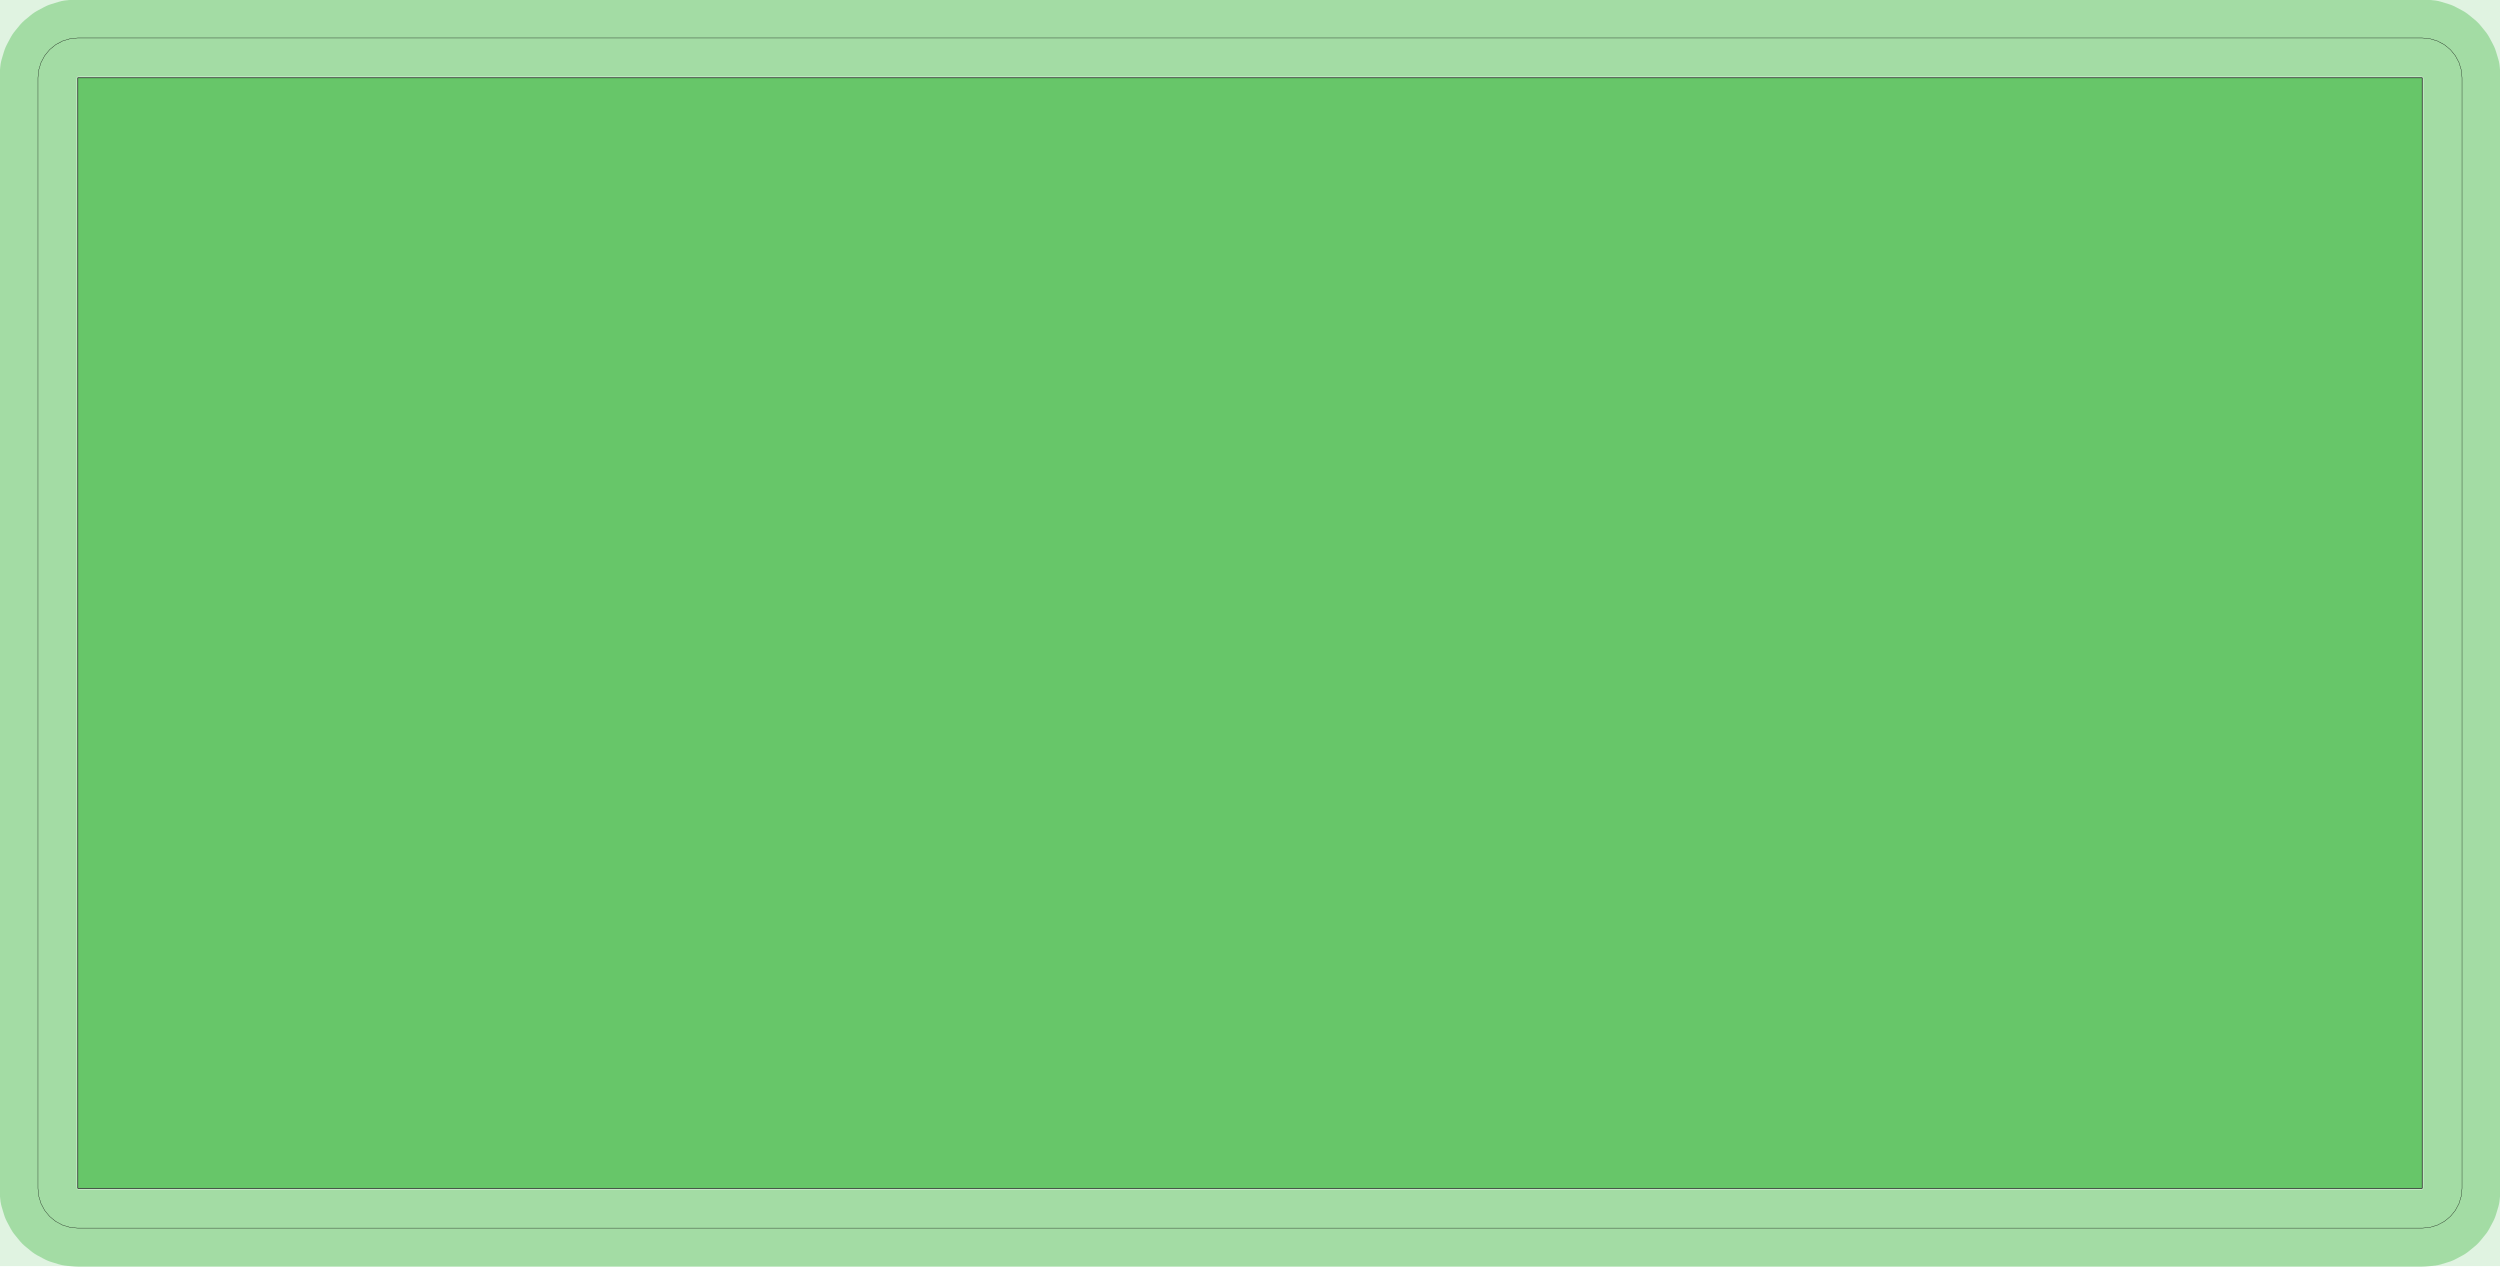
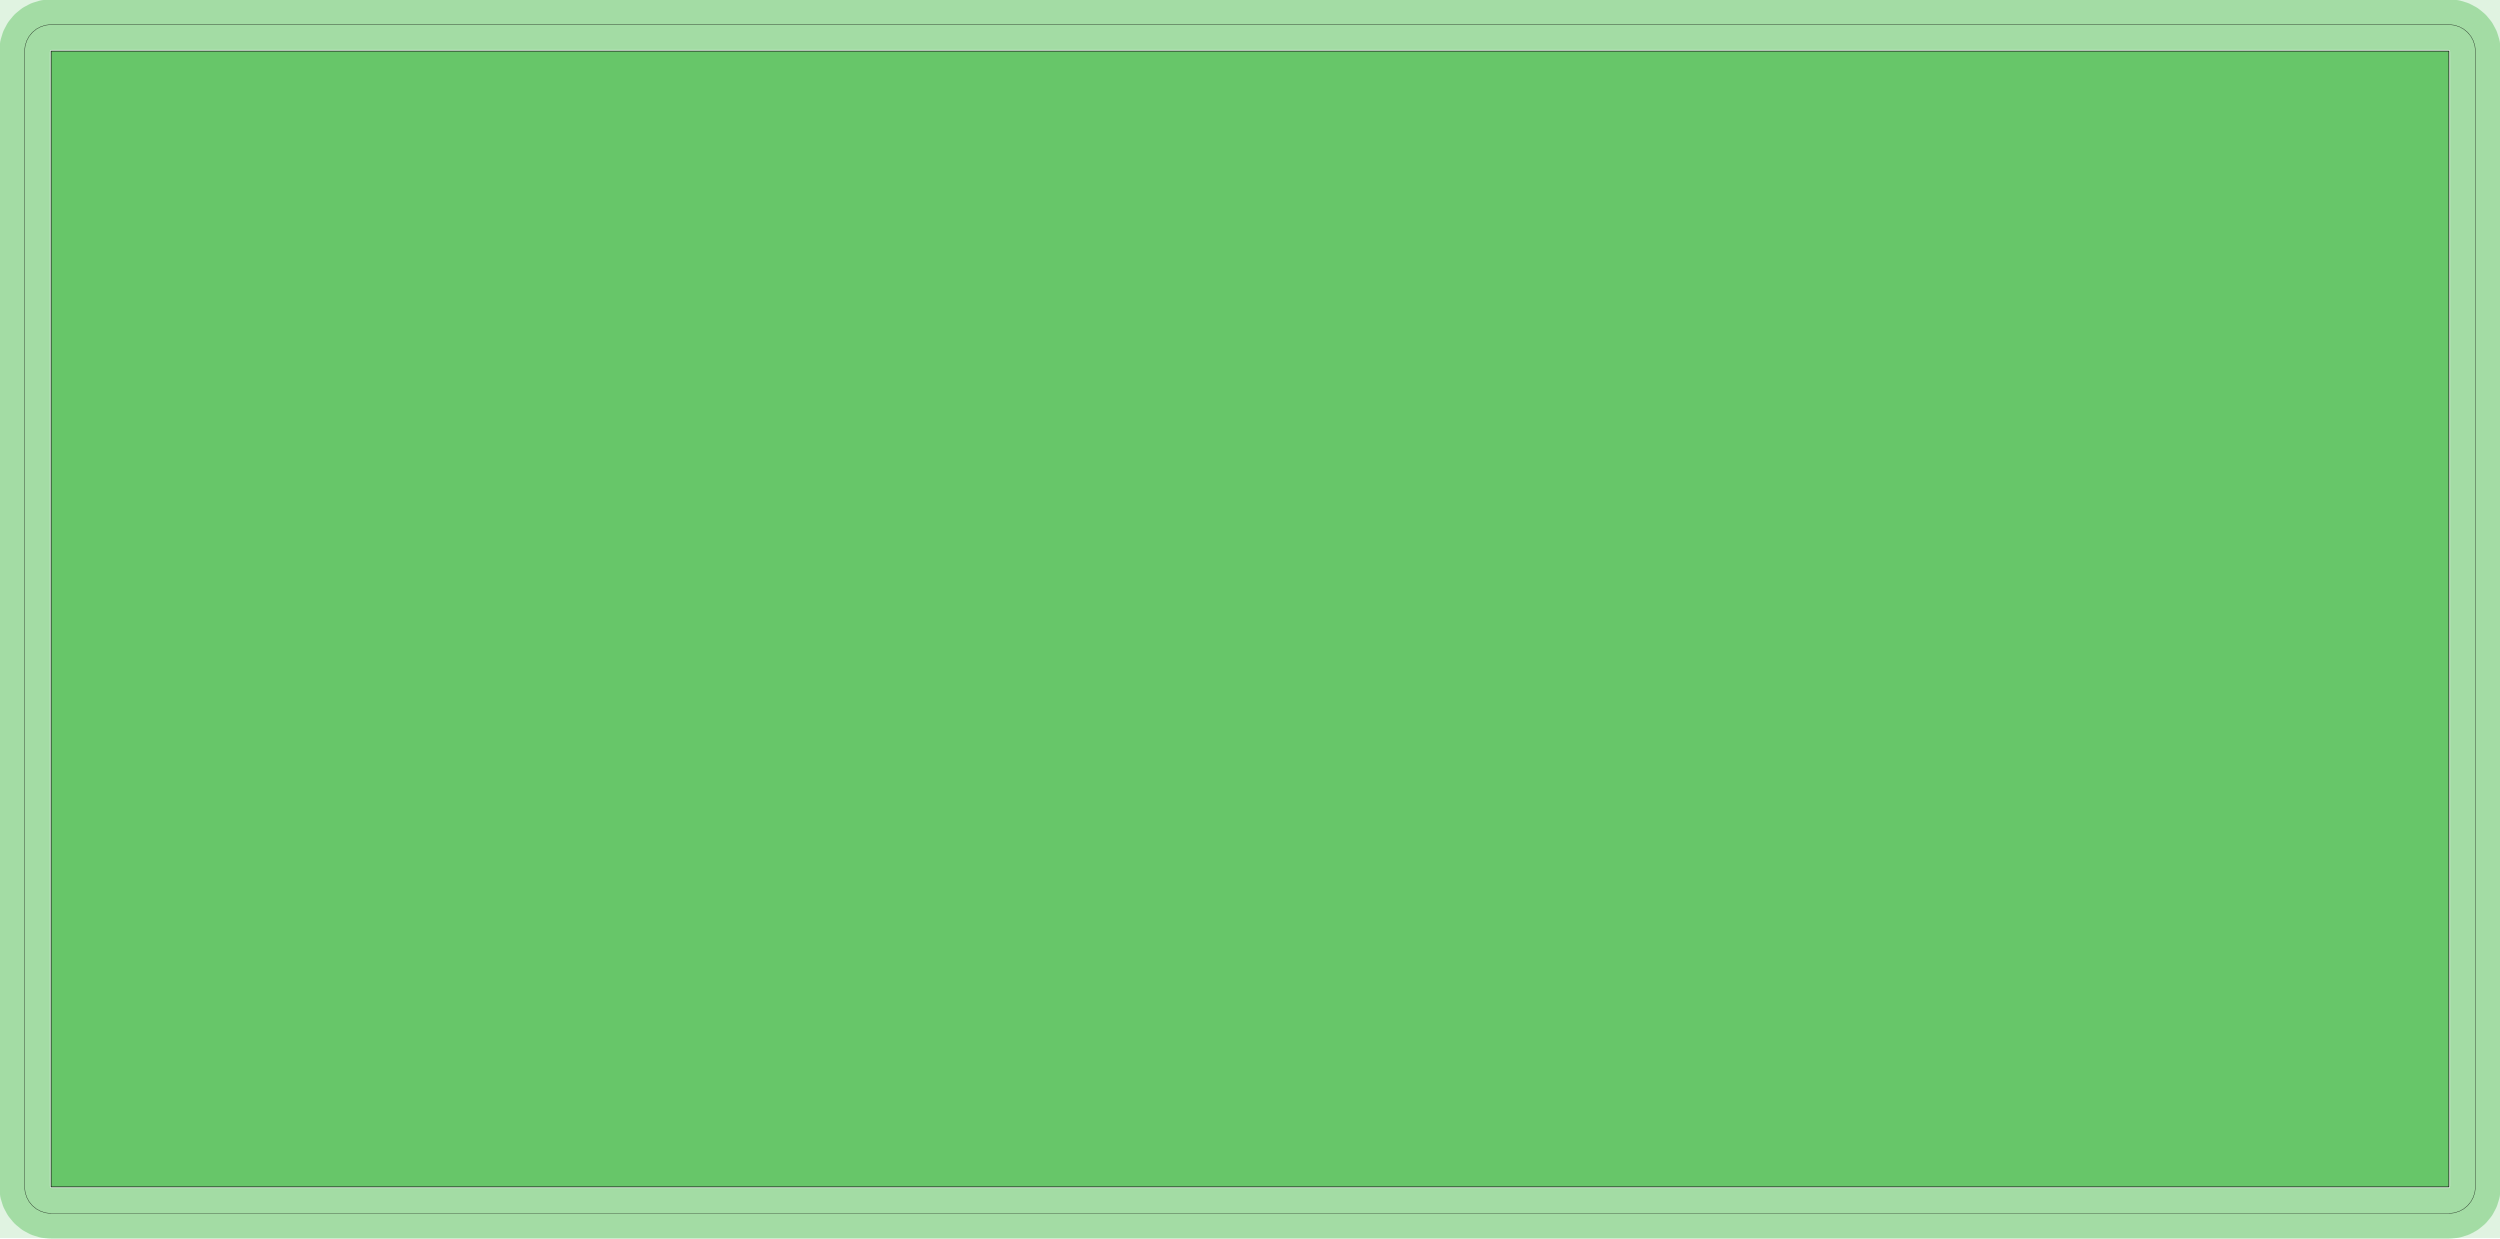
- <svg xmlns="http://www.w3.org/2000/svg" width="382.881" height="193.905" viewBox="0 0 7976.69 4039.69" version="1.1">
+ <svg xmlns="http://www.w3.org/2000/svg" width="374.362" height="185.386" viewBox="0 0 7799.21 3862.2" version="1.1">
  <g fill-rule="evenodd">
-     <path d="M -2.84217e-14,4039.69 L -2.84217e-14,-2.84217e-14 L 7976.69,-2.84217e-14 L 7976.69,4039.69 L -2.84217e-14,4039.69 z " style="fill-opacity:0.2;fill:rgb(103,198,105);" />
+     <path d="M 1.42109e-13,3862.2 L 1.42109e-13,5.96856e-13 L 7799.21,5.96856e-13 L 7799.21,3862.2 L 1.42109e-13,3862.2 z " style="fill-opacity:0.2;fill:rgb(103,198,105);" />
  </g>
-   <polyline points="121.143,3791.49 123.583,3816.28 130.813,3840.11 142.555,3862.08 158.355,3881.33 177.607,3897.13 199.571,3908.87 223.405,3916.1 248.189,3918.54 7728.5,3918.54 7753.29,3916.1 7777.12,3908.87 7799.08,3897.13 7818.34,3881.33 7834.14,3862.08 7845.88,3840.11 7853.11,3816.28 7855.55,3791.49 7855.55,248.189 7853.11,223.405 7845.88,199.571 7834.14,177.607 7818.34,158.355 7799.08,142.555 7777.12,130.813 7753.29,123.583 7728.5,121.143 248.189,121.143 223.405,123.583 199.571,130.813 177.607,142.555 158.355,158.355 142.555,177.607 130.813,199.571 123.583,223.405 121.143,248.189 121.143,3791.49" style="stroke:rgb(103,198,105);stroke-width:246.22;fill:none;stroke-opacity:0.5;stroke-linecap:round;stroke-linejoin:round;;fill:none" />
-   <polyline points="121.143,3791.49 123.583,3816.28 130.813,3840.11 142.555,3862.08 158.355,3881.33 177.607,3897.13 199.571,3908.87 223.405,3916.1 248.189,3918.54 7728.5,3918.54 7753.29,3916.1 7777.12,3908.87 7799.08,3897.13 7818.34,3881.33 7834.14,3862.08 7845.88,3840.11 7853.11,3816.28 7855.55,3791.49 7855.55,248.189 7853.11,223.405 7845.88,199.571 7834.14,177.607 7818.34,158.355 7799.08,142.555 7777.12,130.813 7753.29,123.583 7728.5,121.143 248.189,121.143 223.405,123.583 199.571,130.813 177.607,142.555 158.355,158.355 142.555,177.607 130.813,199.571 123.583,223.405 121.143,248.189 121.143,3791.49" style="stroke:rgb(0,0,0);stroke-width:1px;fill:none;stroke-opacity:1;stroke-linecap:round;stroke-linejoin:round;;fill:none" />
+   <polyline points="76.773,3702.75 78.361,3718.88 83.067,3734.39 90.707,3748.69 100.989,3761.21 113.517,3771.5 127.811,3779.14 143.321,3783.84 159.449,3785.43 7639.76,3785.43 7655.89,3783.84 7671.4,3779.14 7685.69,3771.5 7698.22,3761.21 7708.5,3748.69 7716.14,3734.39 7720.85,3718.88 7722.44,3702.75 7722.44,159.449 7720.85,143.321 7716.14,127.811 7708.5,113.517 7698.22,100.989 7685.69,90.707 7671.4,83.067 7655.89,78.361 7639.76,76.773 159.449,76.773 143.321,78.361 127.811,83.067 113.517,90.707 100.989,100.989 90.707,113.517 83.067,127.811 78.361,143.321 76.773,159.449 76.773,3702.75" style="stroke:rgb(103,198,105);stroke-width:157.48;fill:none;stroke-opacity:0.5;stroke-linecap:round;stroke-linejoin:round;;fill:none" />
+   <polyline points="76.773,3702.75 78.361,3718.88 83.067,3734.39 90.707,3748.69 100.989,3761.21 113.517,3771.5 127.811,3779.14 143.321,3783.84 159.449,3785.43 7639.76,3785.43 7655.89,3783.84 7671.4,3779.14 7685.69,3771.5 7698.22,3761.21 7708.5,3748.69 7716.14,3734.39 7720.85,3718.88 7722.44,3702.75 7722.44,159.449 7720.85,143.321 7716.14,127.811 7708.5,113.517 7698.22,100.989 7685.69,90.707 7671.4,83.067 7655.89,78.361 7639.76,76.773 159.449,76.773 143.321,78.361 127.811,83.067 113.517,90.707 100.989,100.989 90.707,113.517 83.067,127.811 78.361,143.321 76.773,159.449 76.773,3702.75" style="stroke:rgb(0,0,0);stroke-width:1px;fill:none;stroke-opacity:1;stroke-linecap:round;stroke-linejoin:round;;fill:none" />
  <g fill-rule="evenodd">
-     <path d="M 248.189,3791.49 L 248.189,248.189 L 7728.5,248.189 L 7728.5,3791.49 L 248.189,3791.49 z " style="fill-opacity:1;fill:rgb(103,198,105);stroke:rgb(0,0,0);stroke-width:2" />
+     <path d="M 159.449,3702.75 L 159.449,159.449 L 7639.76,159.449 L 7639.76,3702.75 L 159.449,3702.75 z " style="fill-opacity:1;fill:rgb(103,198,105);stroke:rgb(0,0,0);stroke-width:2" />
  </g>
</svg>
